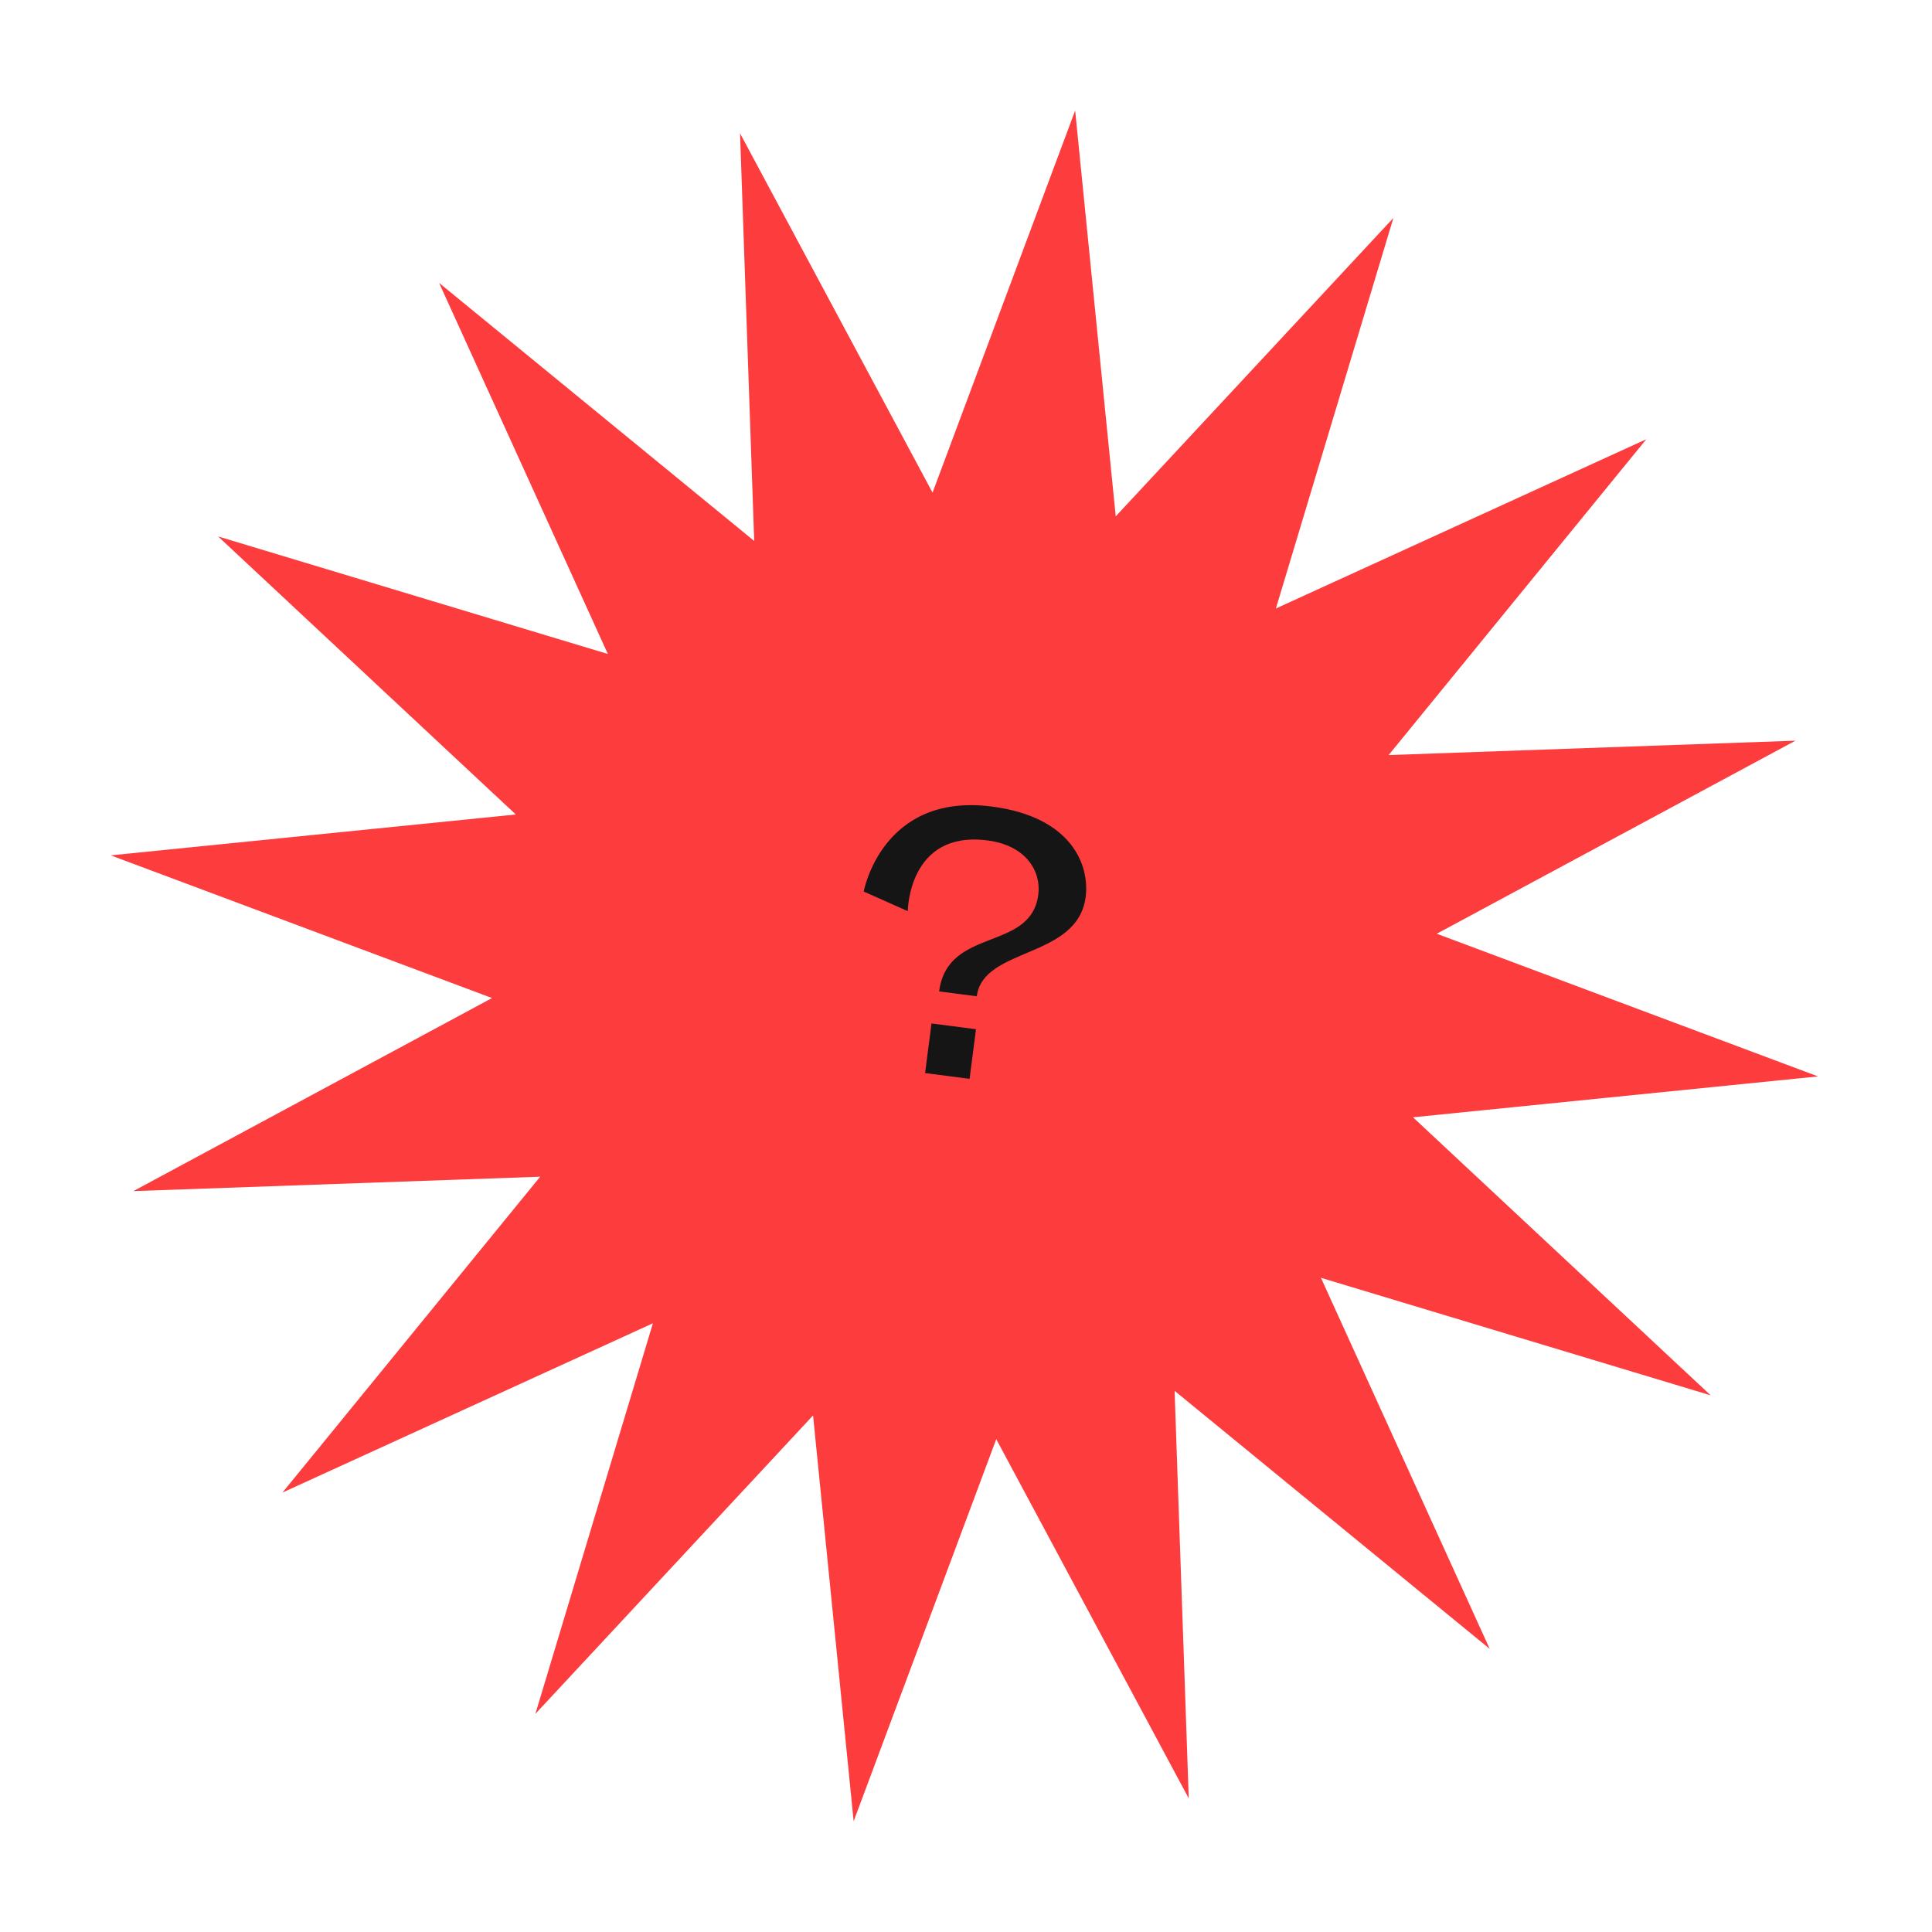
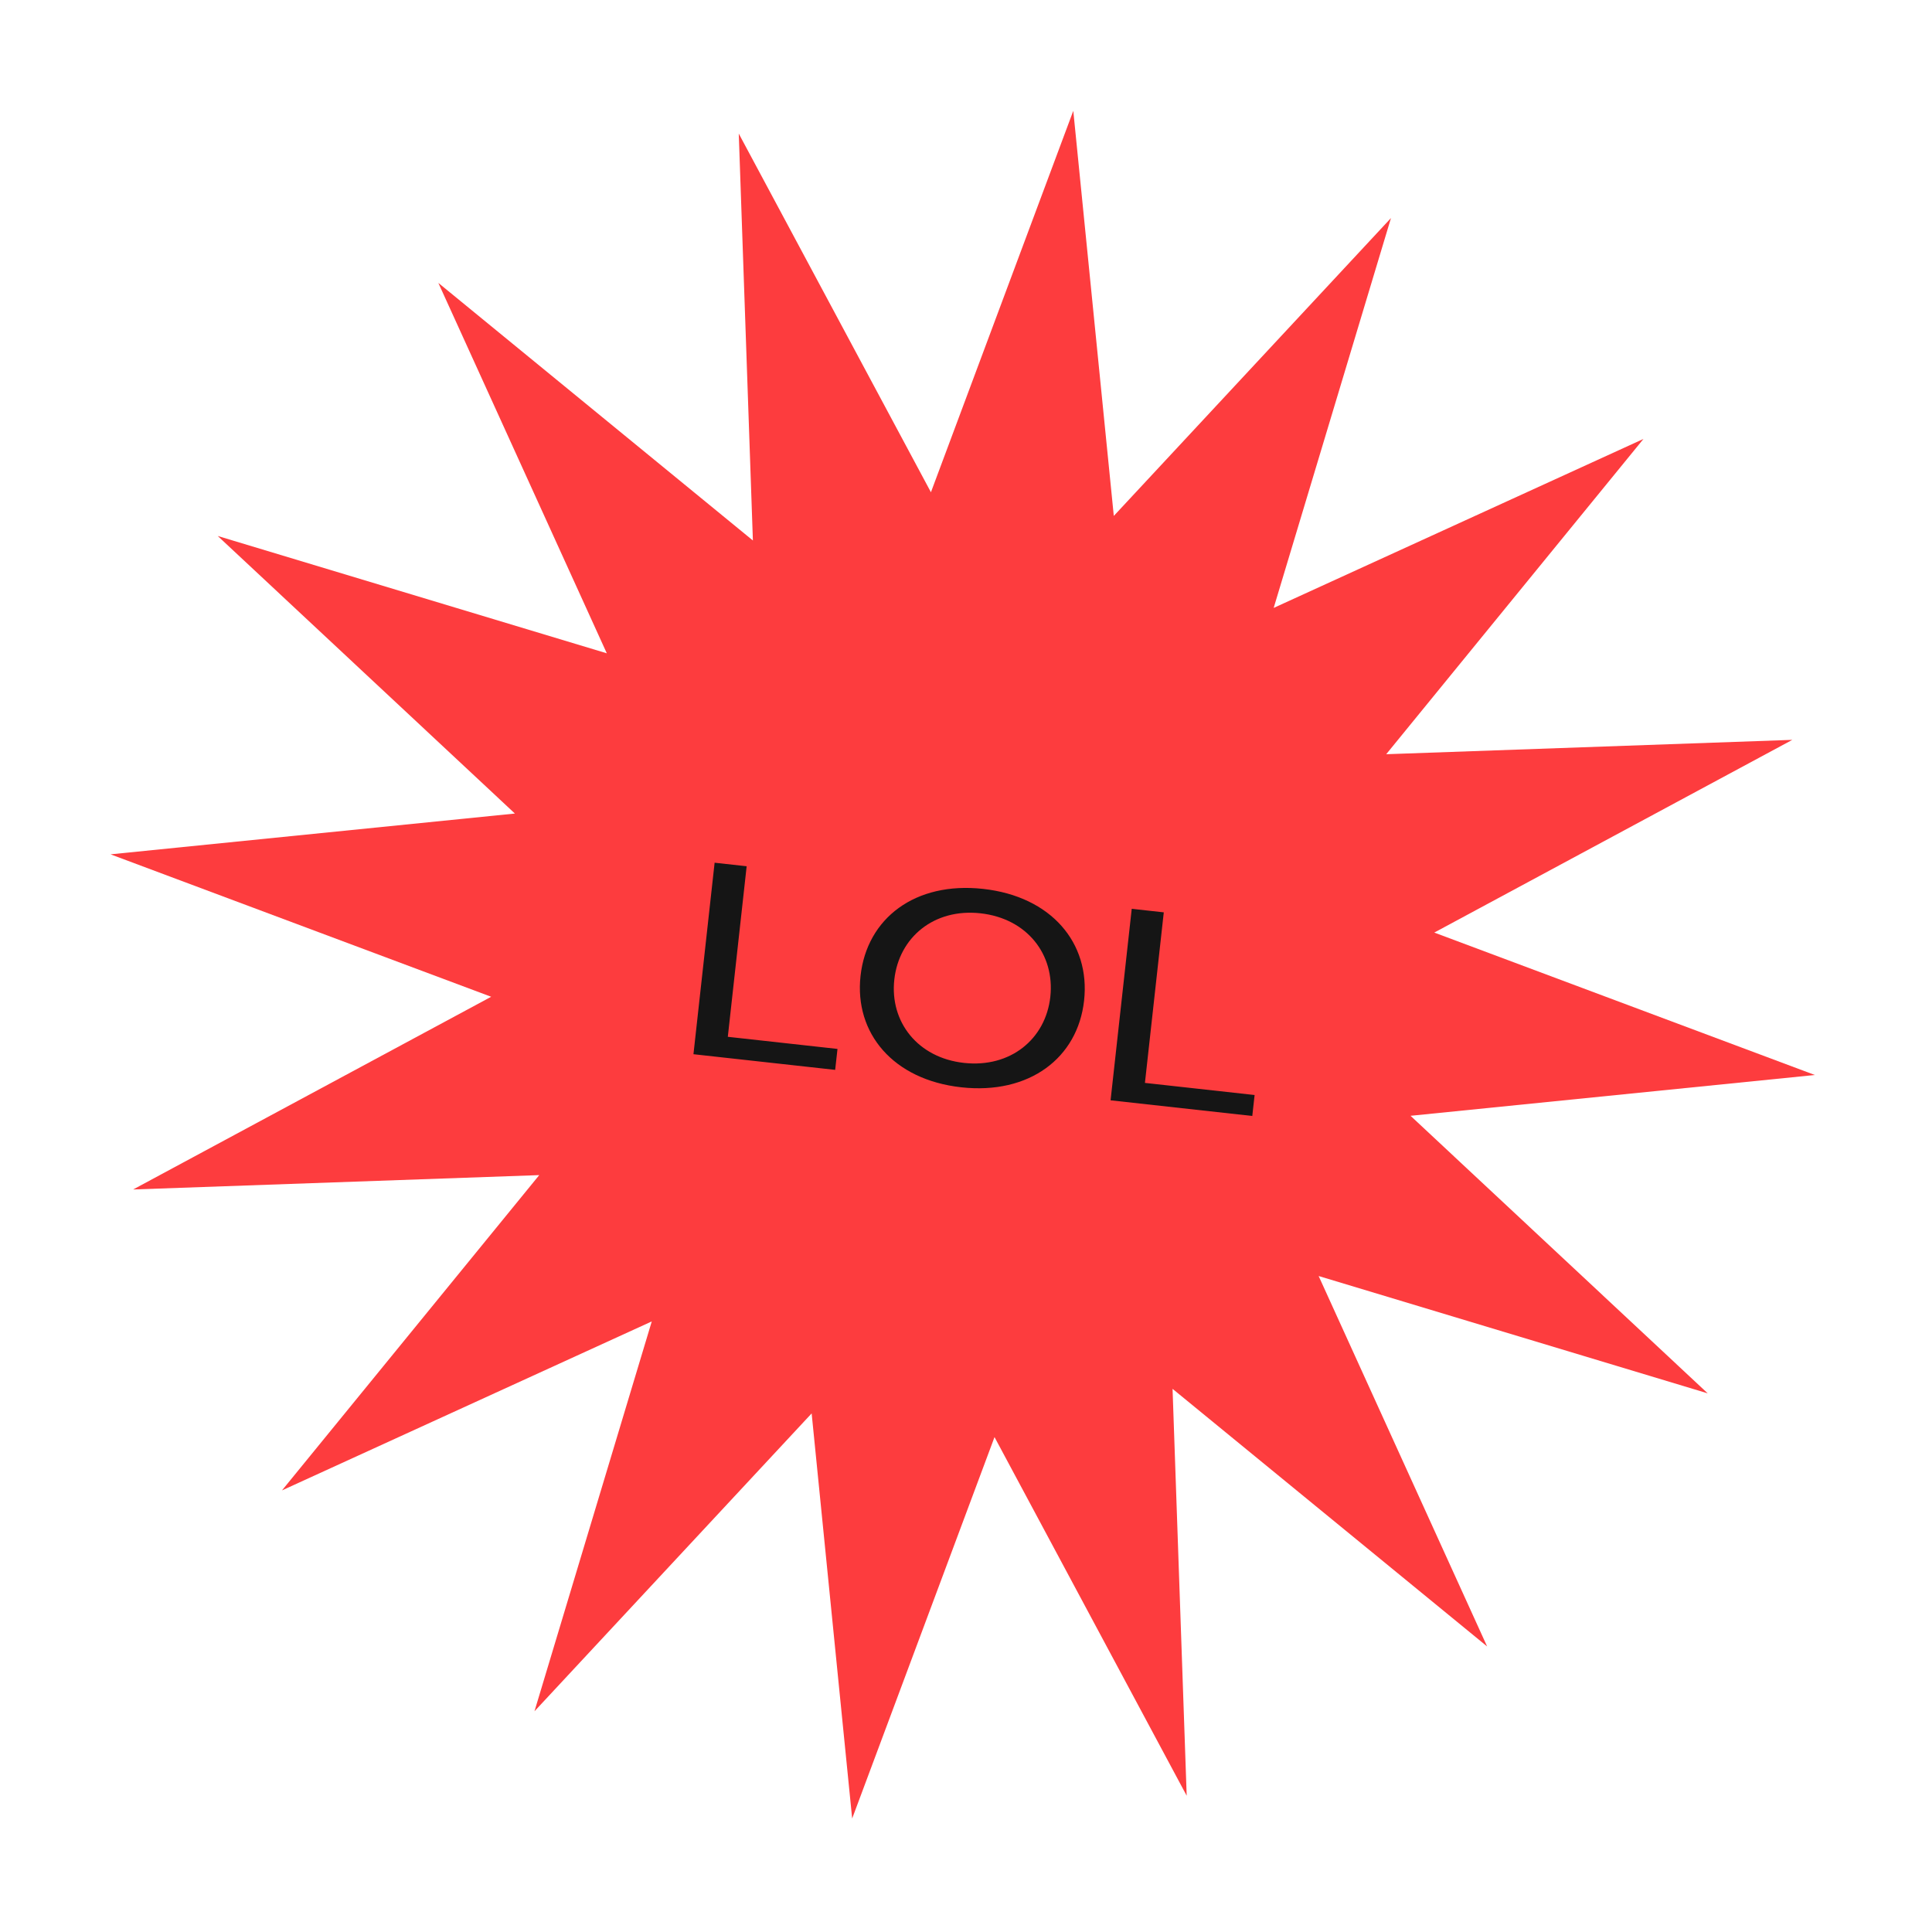
- <svg xmlns="http://www.w3.org/2000/svg" width="560" height="560" viewBox="0 0 560 560" fill="none">
-   <path d="M311.638 32.038L323.402 149.664L403.883 63.171L369.823 176.377L477.198 127.309L402.499 218.861L520.42 214.688L416.454 270.647L526.97 312.006L409.565 323.853L495.85 404.446L382.88 370.378L431.799 477.935L340.462 403.138L344.566 521.286L288.768 417.147L247.434 527.898L235.669 410.272L155.188 496.766L189.248 383.559L81.874 432.627L156.573 341.075L38.651 345.248L142.617 289.289L32.101 247.93L149.506 236.083L63.221 155.49L176.191 189.558L127.273 82.001L218.609 156.798L214.505 38.65L270.303 142.789L311.638 32.038Z" fill="#FD3C3E" />
-   <path d="M314.682 259.989C315.864 250.865 310.729 236.789 287.522 233.785C255.589 229.65 250.352 258.415 250.352 258.415L263.127 264.103C263.127 264.103 263.243 240.623 286.251 243.603C297.458 245.054 301.828 252.577 300.955 259.321C298.797 275.982 274.656 268.52 272.216 287.363L283.125 288.775C284.987 274.395 312.345 278.038 314.682 259.989ZM268.142 311.035L281.035 312.705L282.897 298.325L270.004 296.656L268.142 311.035Z" fill="#151515" />
+ <svg xmlns="http://www.w3.org/2000/svg" width="560" height="561" viewBox="0 0 560 561" fill="none">
+   <path d="M311.638 32.182L323.402 149.809L403.883 63.315L369.823 176.522L477.198 127.454L402.499 219.005L520.42 214.833L416.454 270.792L526.97 312.15L409.565 323.998L495.85 404.591L382.88 370.522L431.799 478.08L340.462 403.283L344.566 521.431L288.768 417.292L247.434 528.043L235.669 410.417L155.188 496.91L189.248 383.704L81.874 432.772L156.573 341.22L38.651 345.392L142.617 289.433L32.101 248.075L149.506 236.228L63.221 155.635L176.191 189.703L127.273 82.145L218.609 156.942L214.505 38.795L270.303 142.933L311.638 32.182Z" fill="#FD3C3E" />
+   <path d="M201.351 306.115L242.5 310.662L243.173 304.579L211.327 301.06L216.799 251.537L207.496 250.509L201.351 306.115ZM314.774 290.543C316.625 273.797 305.223 260.295 285.471 258.112C265.72 255.929 251.716 266.624 249.866 283.37C248.023 300.044 259.353 313.539 279.105 315.721C298.857 317.904 312.932 307.217 314.774 290.543ZM304.97 289.459C303.618 301.697 293.414 310.131 279.888 308.636C266.434 307.15 258.318 296.691 259.67 284.453C261.03 272.144 271.234 263.71 284.688 265.197C298.214 266.692 306.33 277.15 304.97 289.459ZM322.465 319.499L363.615 324.046L364.287 317.963L332.441 314.444L337.913 264.921L328.61 263.893L322.465 319.499Z" fill="#151515" />
</svg>
